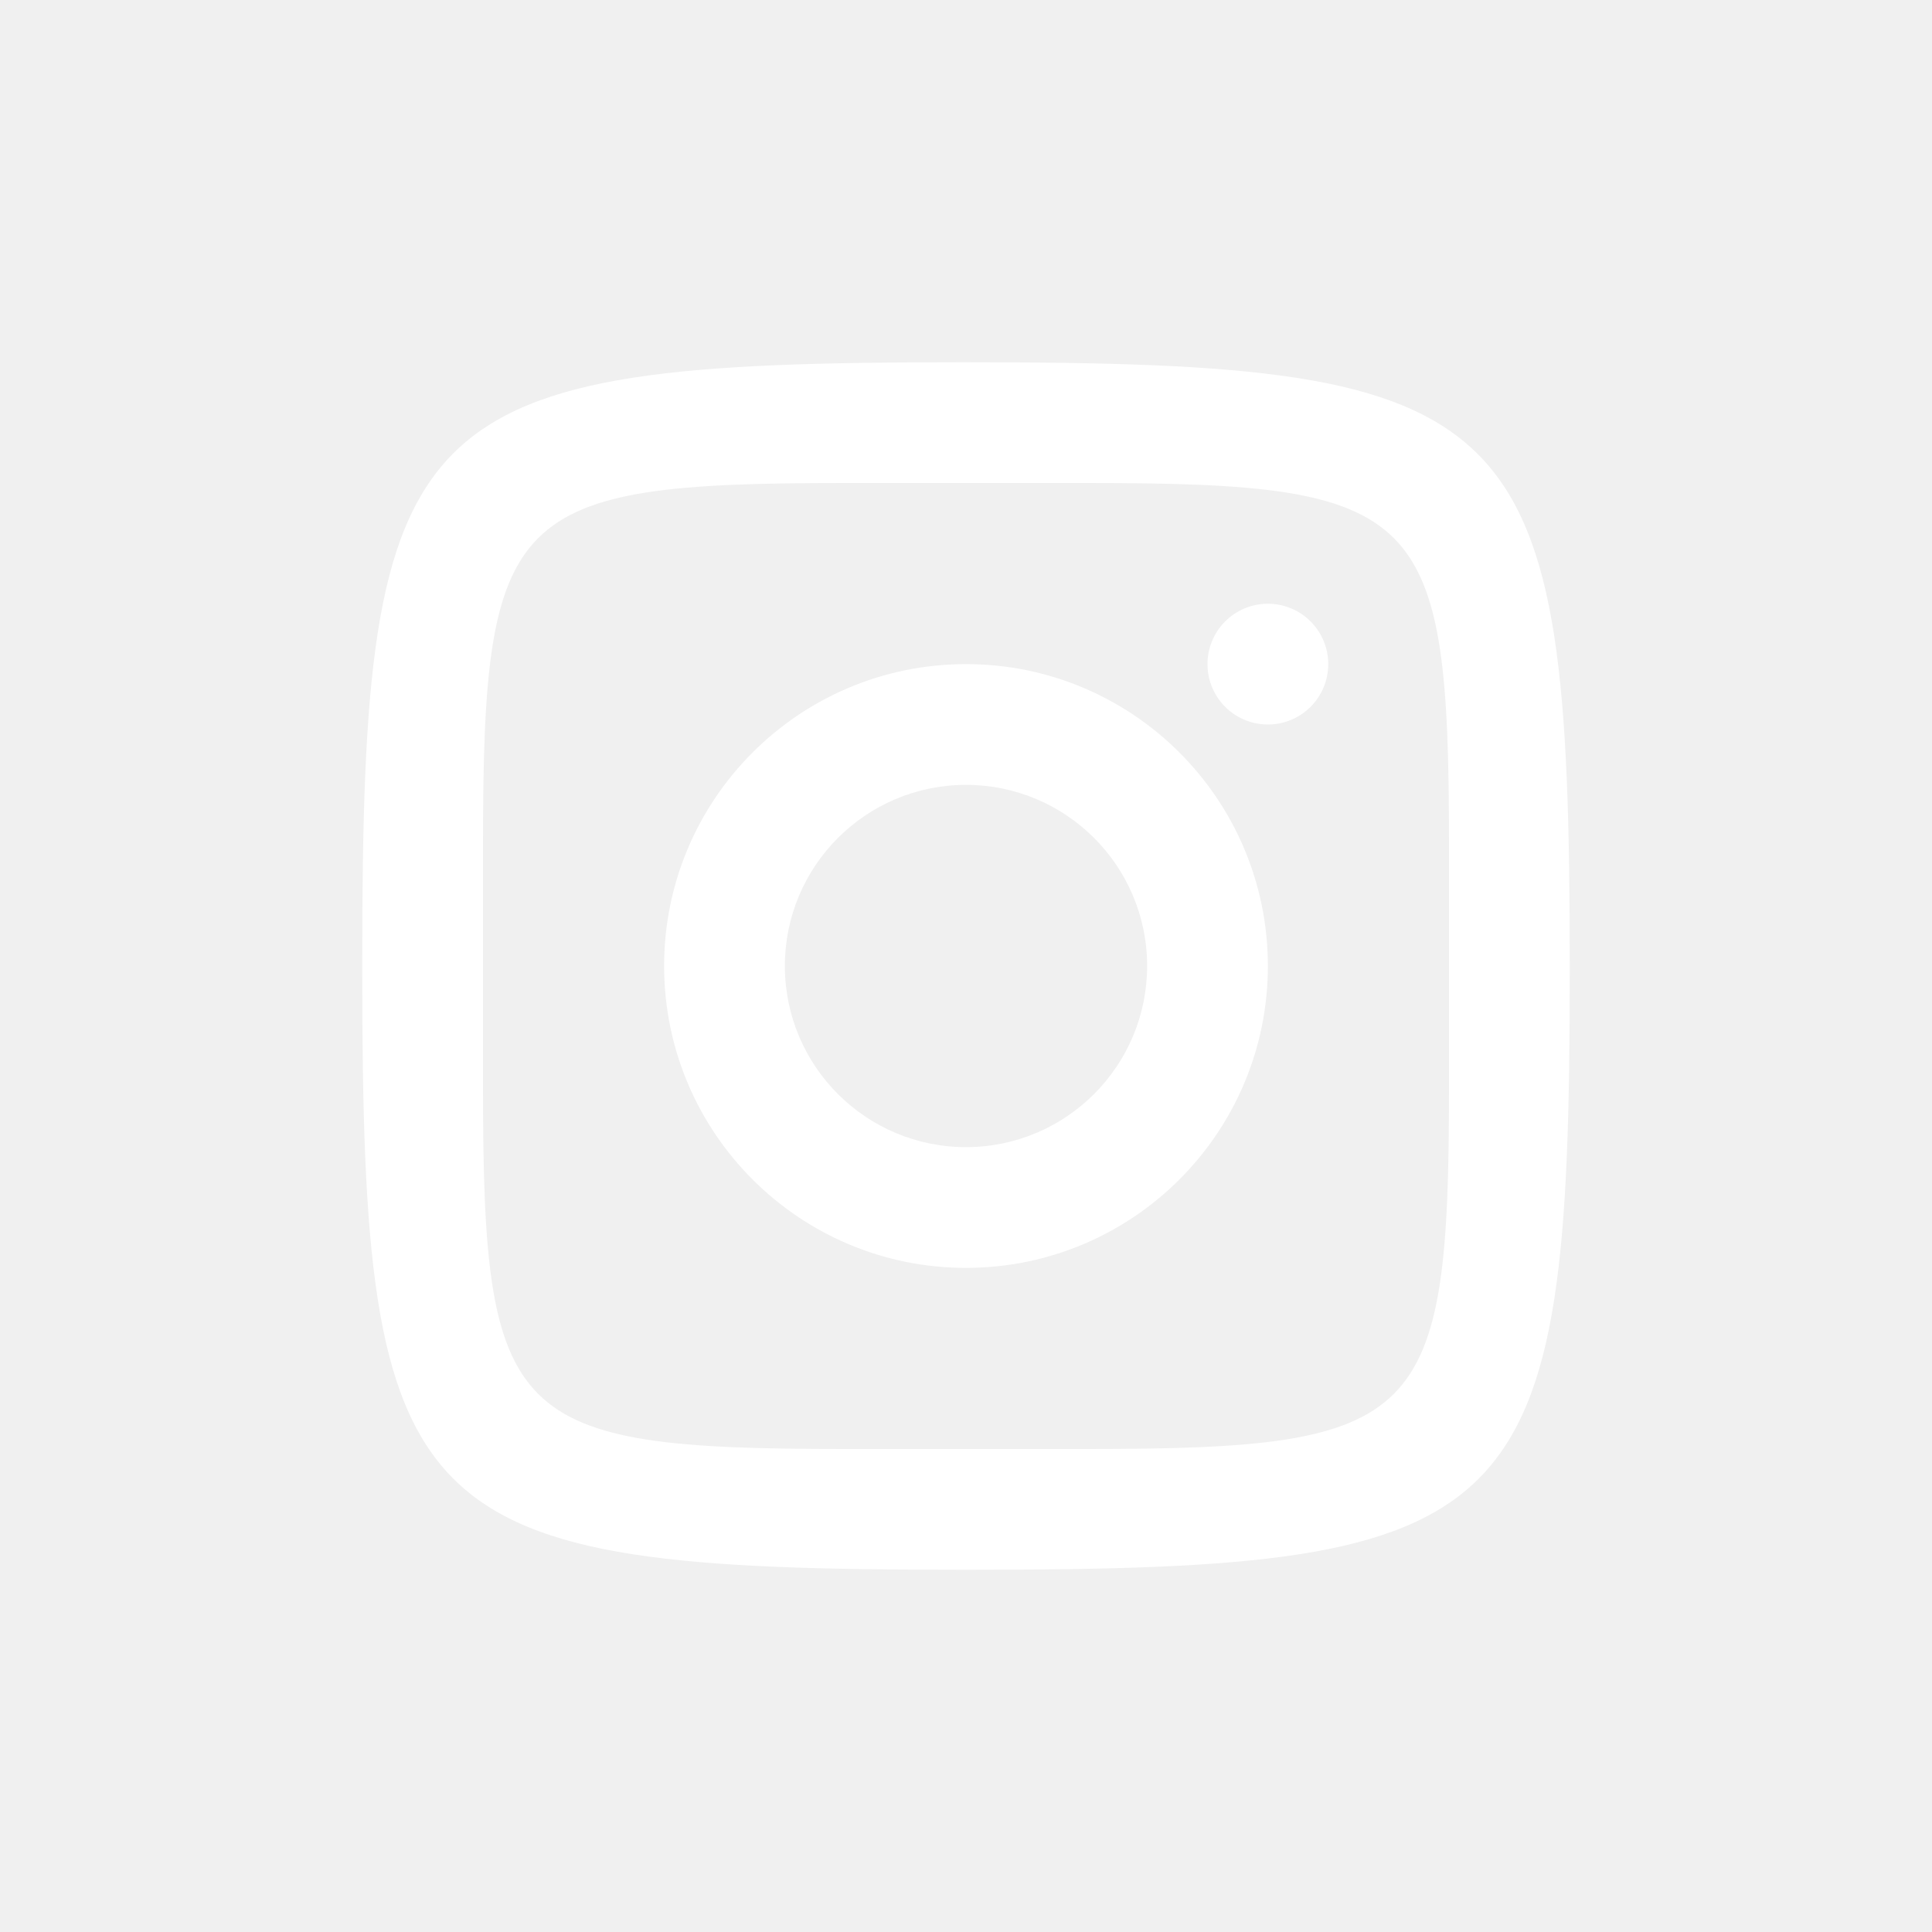
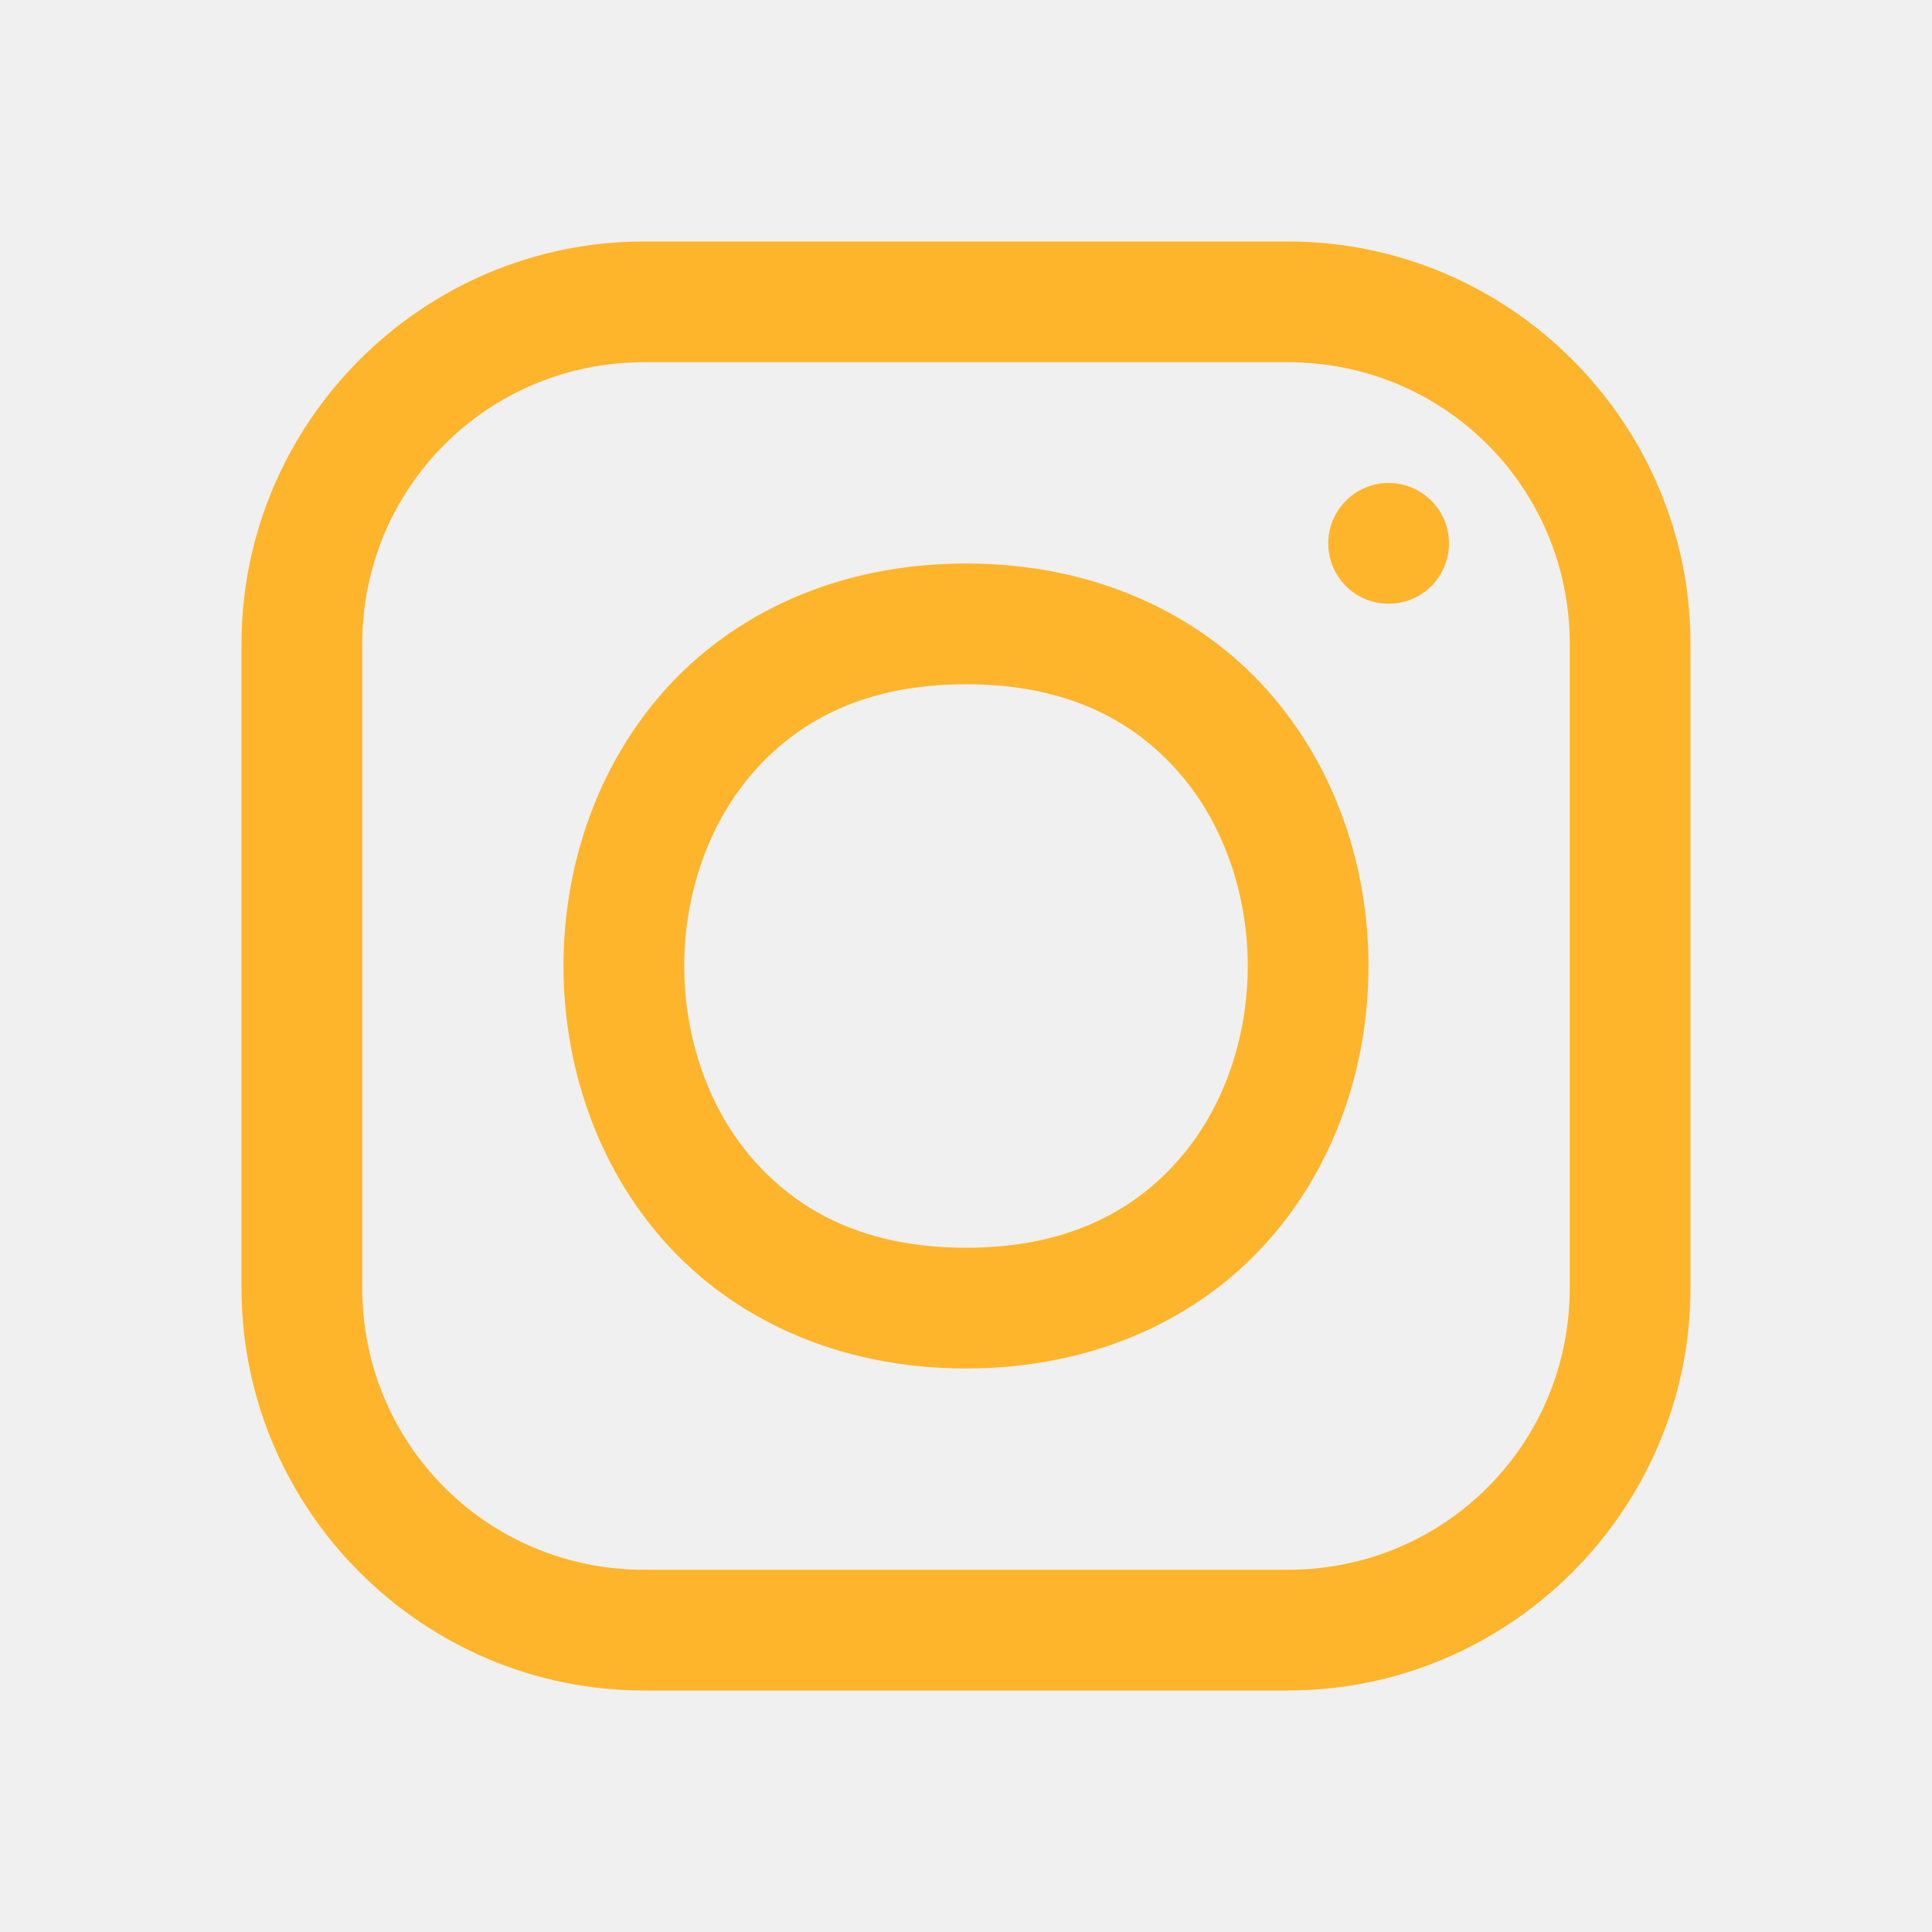
- <svg xmlns="http://www.w3.org/2000/svg" fill="#FFFFFF" viewBox="0 0 64 64" width="48px" height="48px">
-   <path d="M 31.82 12 C 13.439 12 12 13.439 12 31.82 L 12 32.18 C 12 50.561 13.439 52 31.82 52 L 32.18 52 C 50.561 52 52 50.561 52 32.18 L 52 32 C 52 13.452 50.548 12 32 12 L 31.82 12 z M 28 16 L 36 16 C 47.129 16 48 16.871 48 28 L 48 36 C 48 47.129 47.129 48 36 48 L 28 48 C 16.871 48 16 47.129 16 36 L 16 28 C 16 16.871 16.871 16 28 16 z M 41.994 20 C 40.889 20.003 39.997 20.901 40 22.006 C 40.003 23.111 40.901 24.003 42.006 24 C 43.111 23.997 44.003 23.099 44 21.994 C 43.997 20.889 43.099 19.997 41.994 20 z M 31.977 22 C 26.455 22.013 21.987 26.501 22 32.023 C 22.013 37.545 26.501 42.013 32.023 42 C 37.545 41.987 42.013 37.499 42 31.977 C 41.987 26.455 37.499 21.987 31.977 22 z M 31.986 26 C 35.299 25.992 37.992 28.673 38 31.986 C 38.007 35.299 35.327 37.992 32.014 38 C 28.701 38.008 26.008 35.328 26 32.014 C 25.992 28.701 28.673 26.008 31.986 26 z" />
+ <svg xmlns="http://www.w3.org/2000/svg" viewBox="0,0,256,256" width="16px" height="16px">
+   <g fill="#feb52b" fill-rule="nonzero" stroke="none" stroke-width="1" stroke-linecap="butt" stroke-linejoin="miter" stroke-miterlimit="10" stroke-dasharray="" stroke-dashoffset="0" font-family="none" font-weight="none" font-size="none" text-anchor="none" style="mix-blend-mode: normal">
+     <g transform="scale(10.66667,10.66667)">
+       <path d="M8,3c-2.752,0 -5,2.248 -5,5v8c0,2.752 2.248,5 5,5h8c2.752,0 5,-2.248 5,-5v-8c0,-2.752 -2.248,-5 -5,-5zM8,4.5h8c1.942,0 3.5,1.558 3.5,3.5v8c0,1.942 -1.558,3.5 -3.5,3.5h-8c-1.942,0 -3.5,-1.558 -3.5,-3.5v-8c0,-1.942 1.558,-3.5 3.5,-3.5zM17.25,6c-0.414,0 -0.75,0.336 -0.75,0.75c0,0.414 0.336,0.75 0.75,0.75c0.414,0 0.75,-0.336 0.75,-0.75c0,-0.414 -0.336,-0.75 -0.75,-0.75zM12,7c-1.604,0 -2.902,0.629 -3.748,1.58c-0.846,0.952 -1.252,2.191 -1.252,3.42c0,1.229 0.406,2.468 1.252,3.42c0.846,0.952 2.144,1.58 3.748,1.58c1.604,0 2.902,-0.629 3.748,-1.58c0.846,-0.952 1.252,-2.191 1.252,-3.42c0,-1.229 -0.406,-2.468 -1.252,-3.42c-0.846,-0.952 -2.144,-1.58 -3.748,-1.58zM12,8.5c1.229,0 2.056,0.434 2.627,1.076c0.571,0.642 0.873,1.528 0.873,2.424c0,0.896 -0.302,1.782 -0.873,2.424c-0.571,0.642 -1.398,1.076 -2.627,1.076c-1.229,0 -2.056,-0.434 -2.627,-1.076c-0.571,-0.642 -0.873,-1.528 -0.873,-2.424c0,-0.896 0.302,-1.782 0.873,-2.424c0.571,-0.642 1.398,-1.076 2.627,-1.076z" />
+     </g>
+   </g>
</svg>
